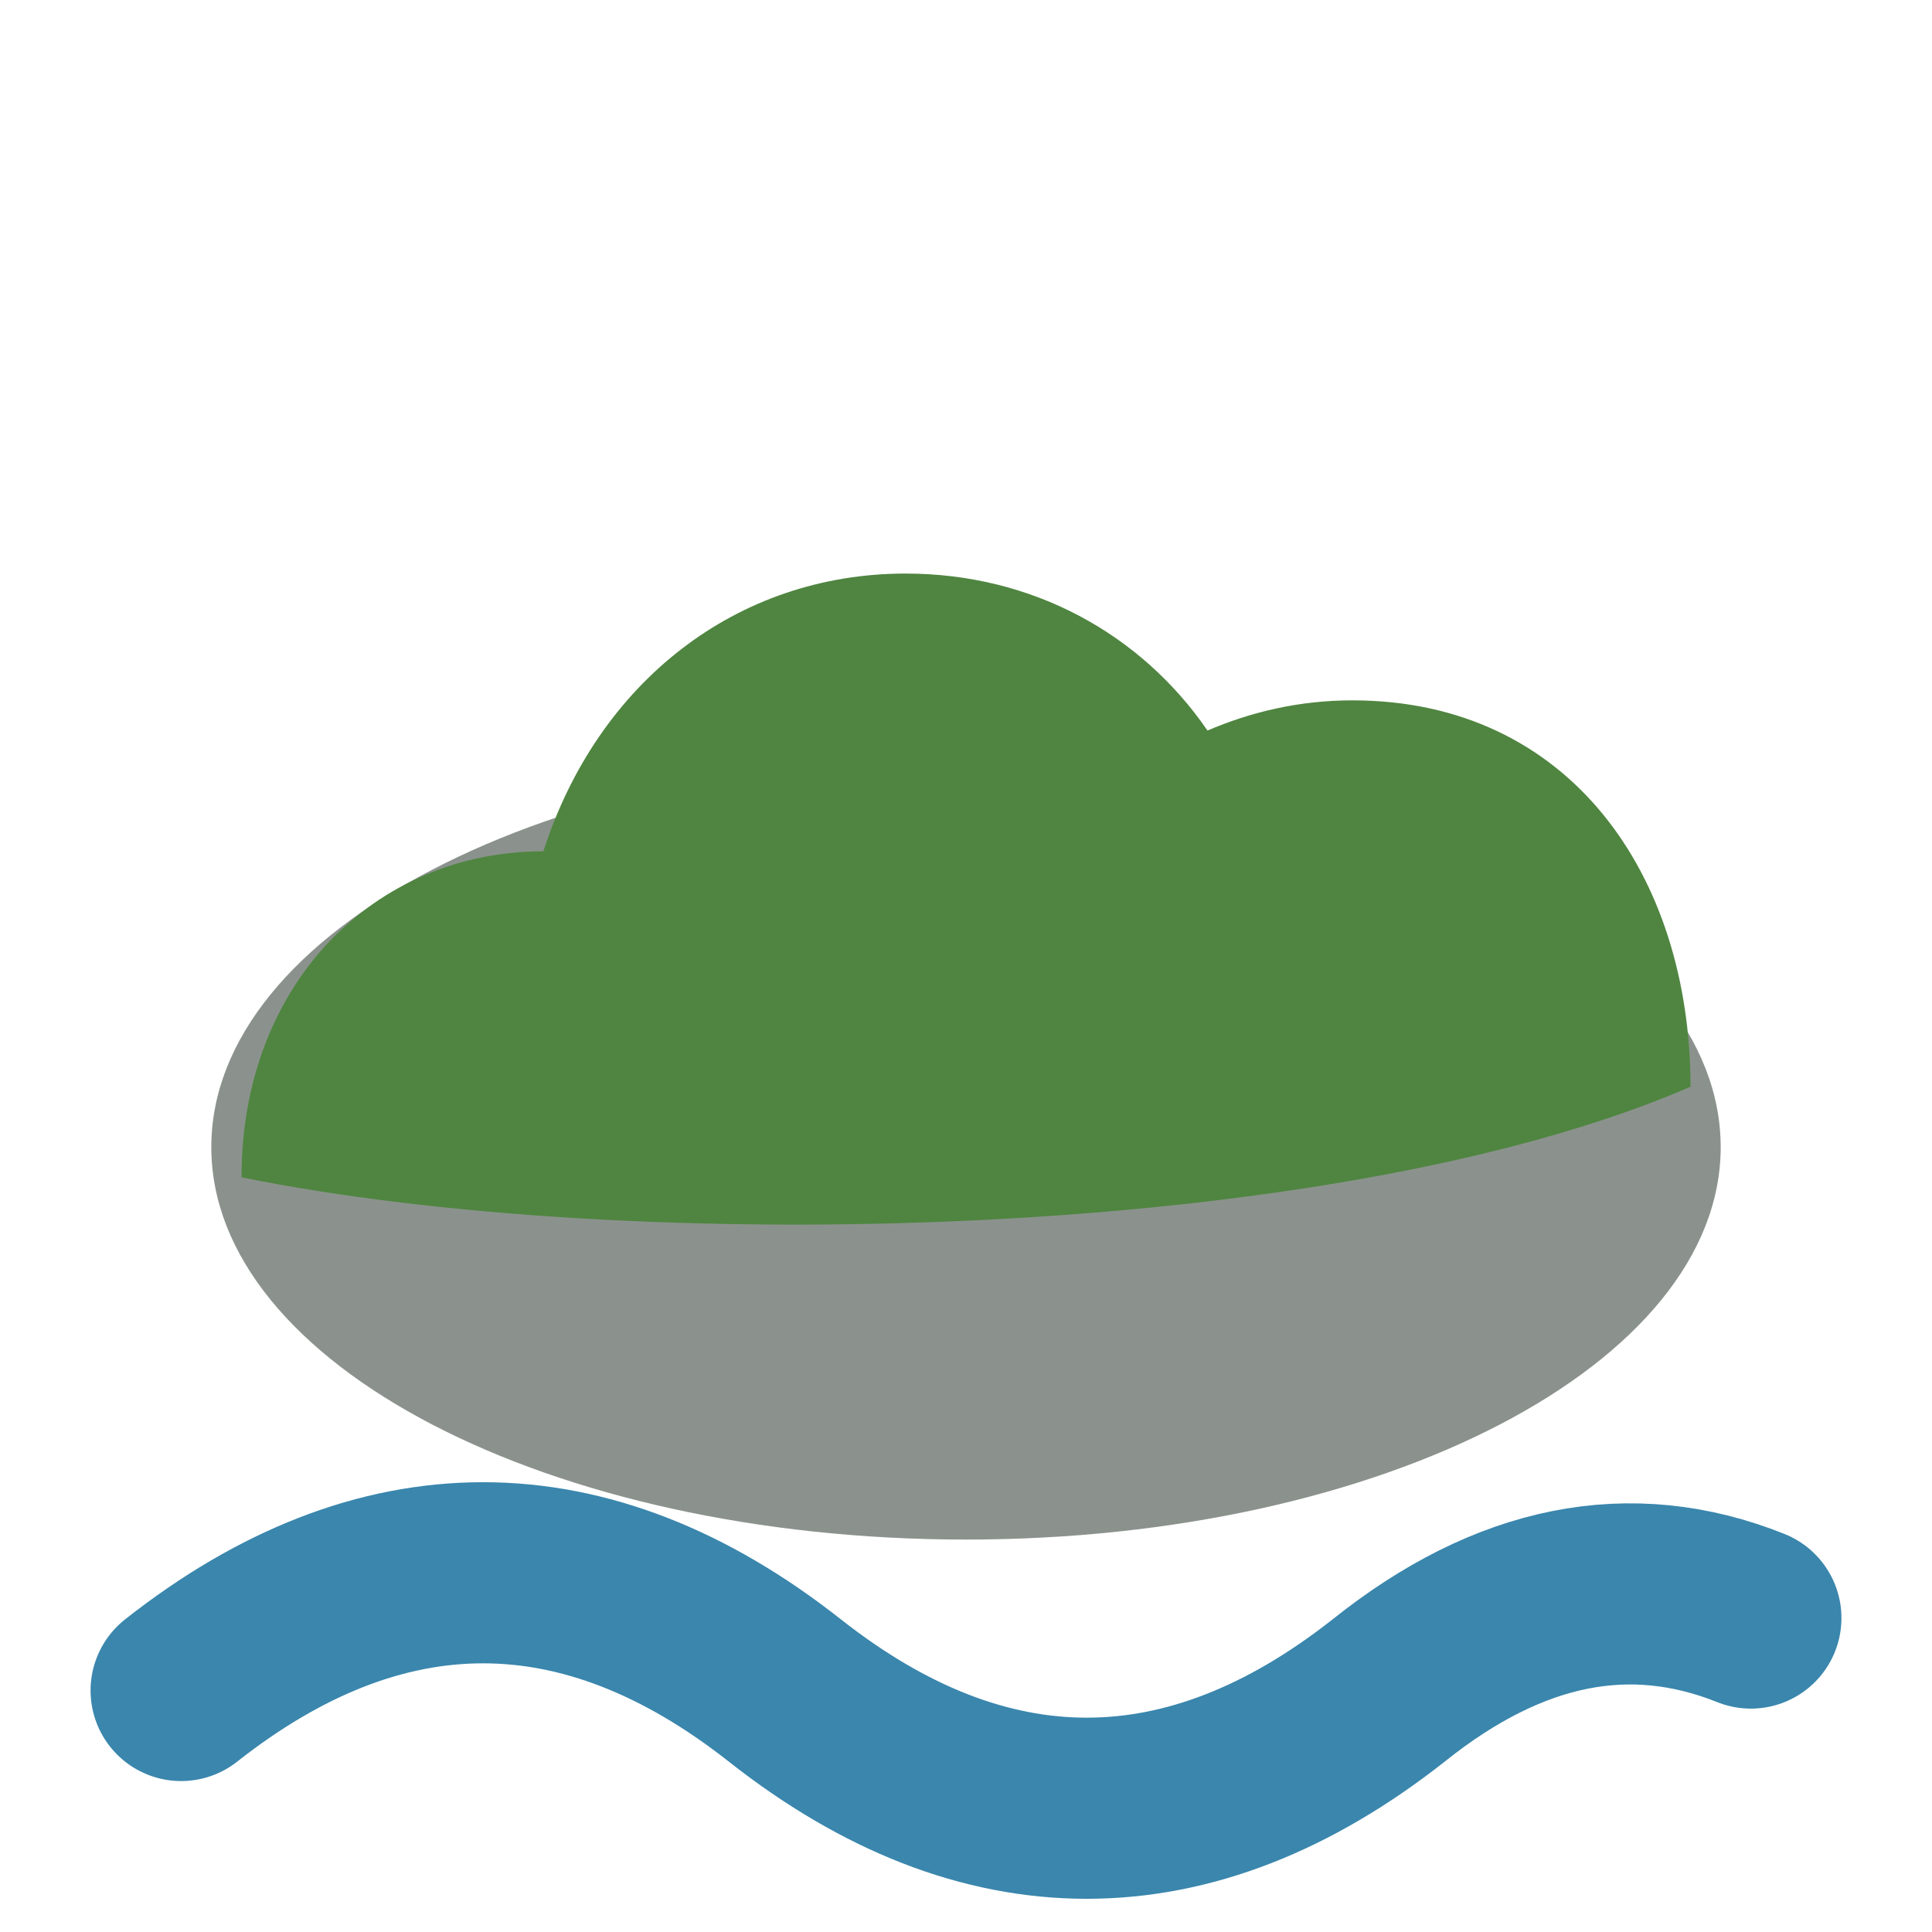
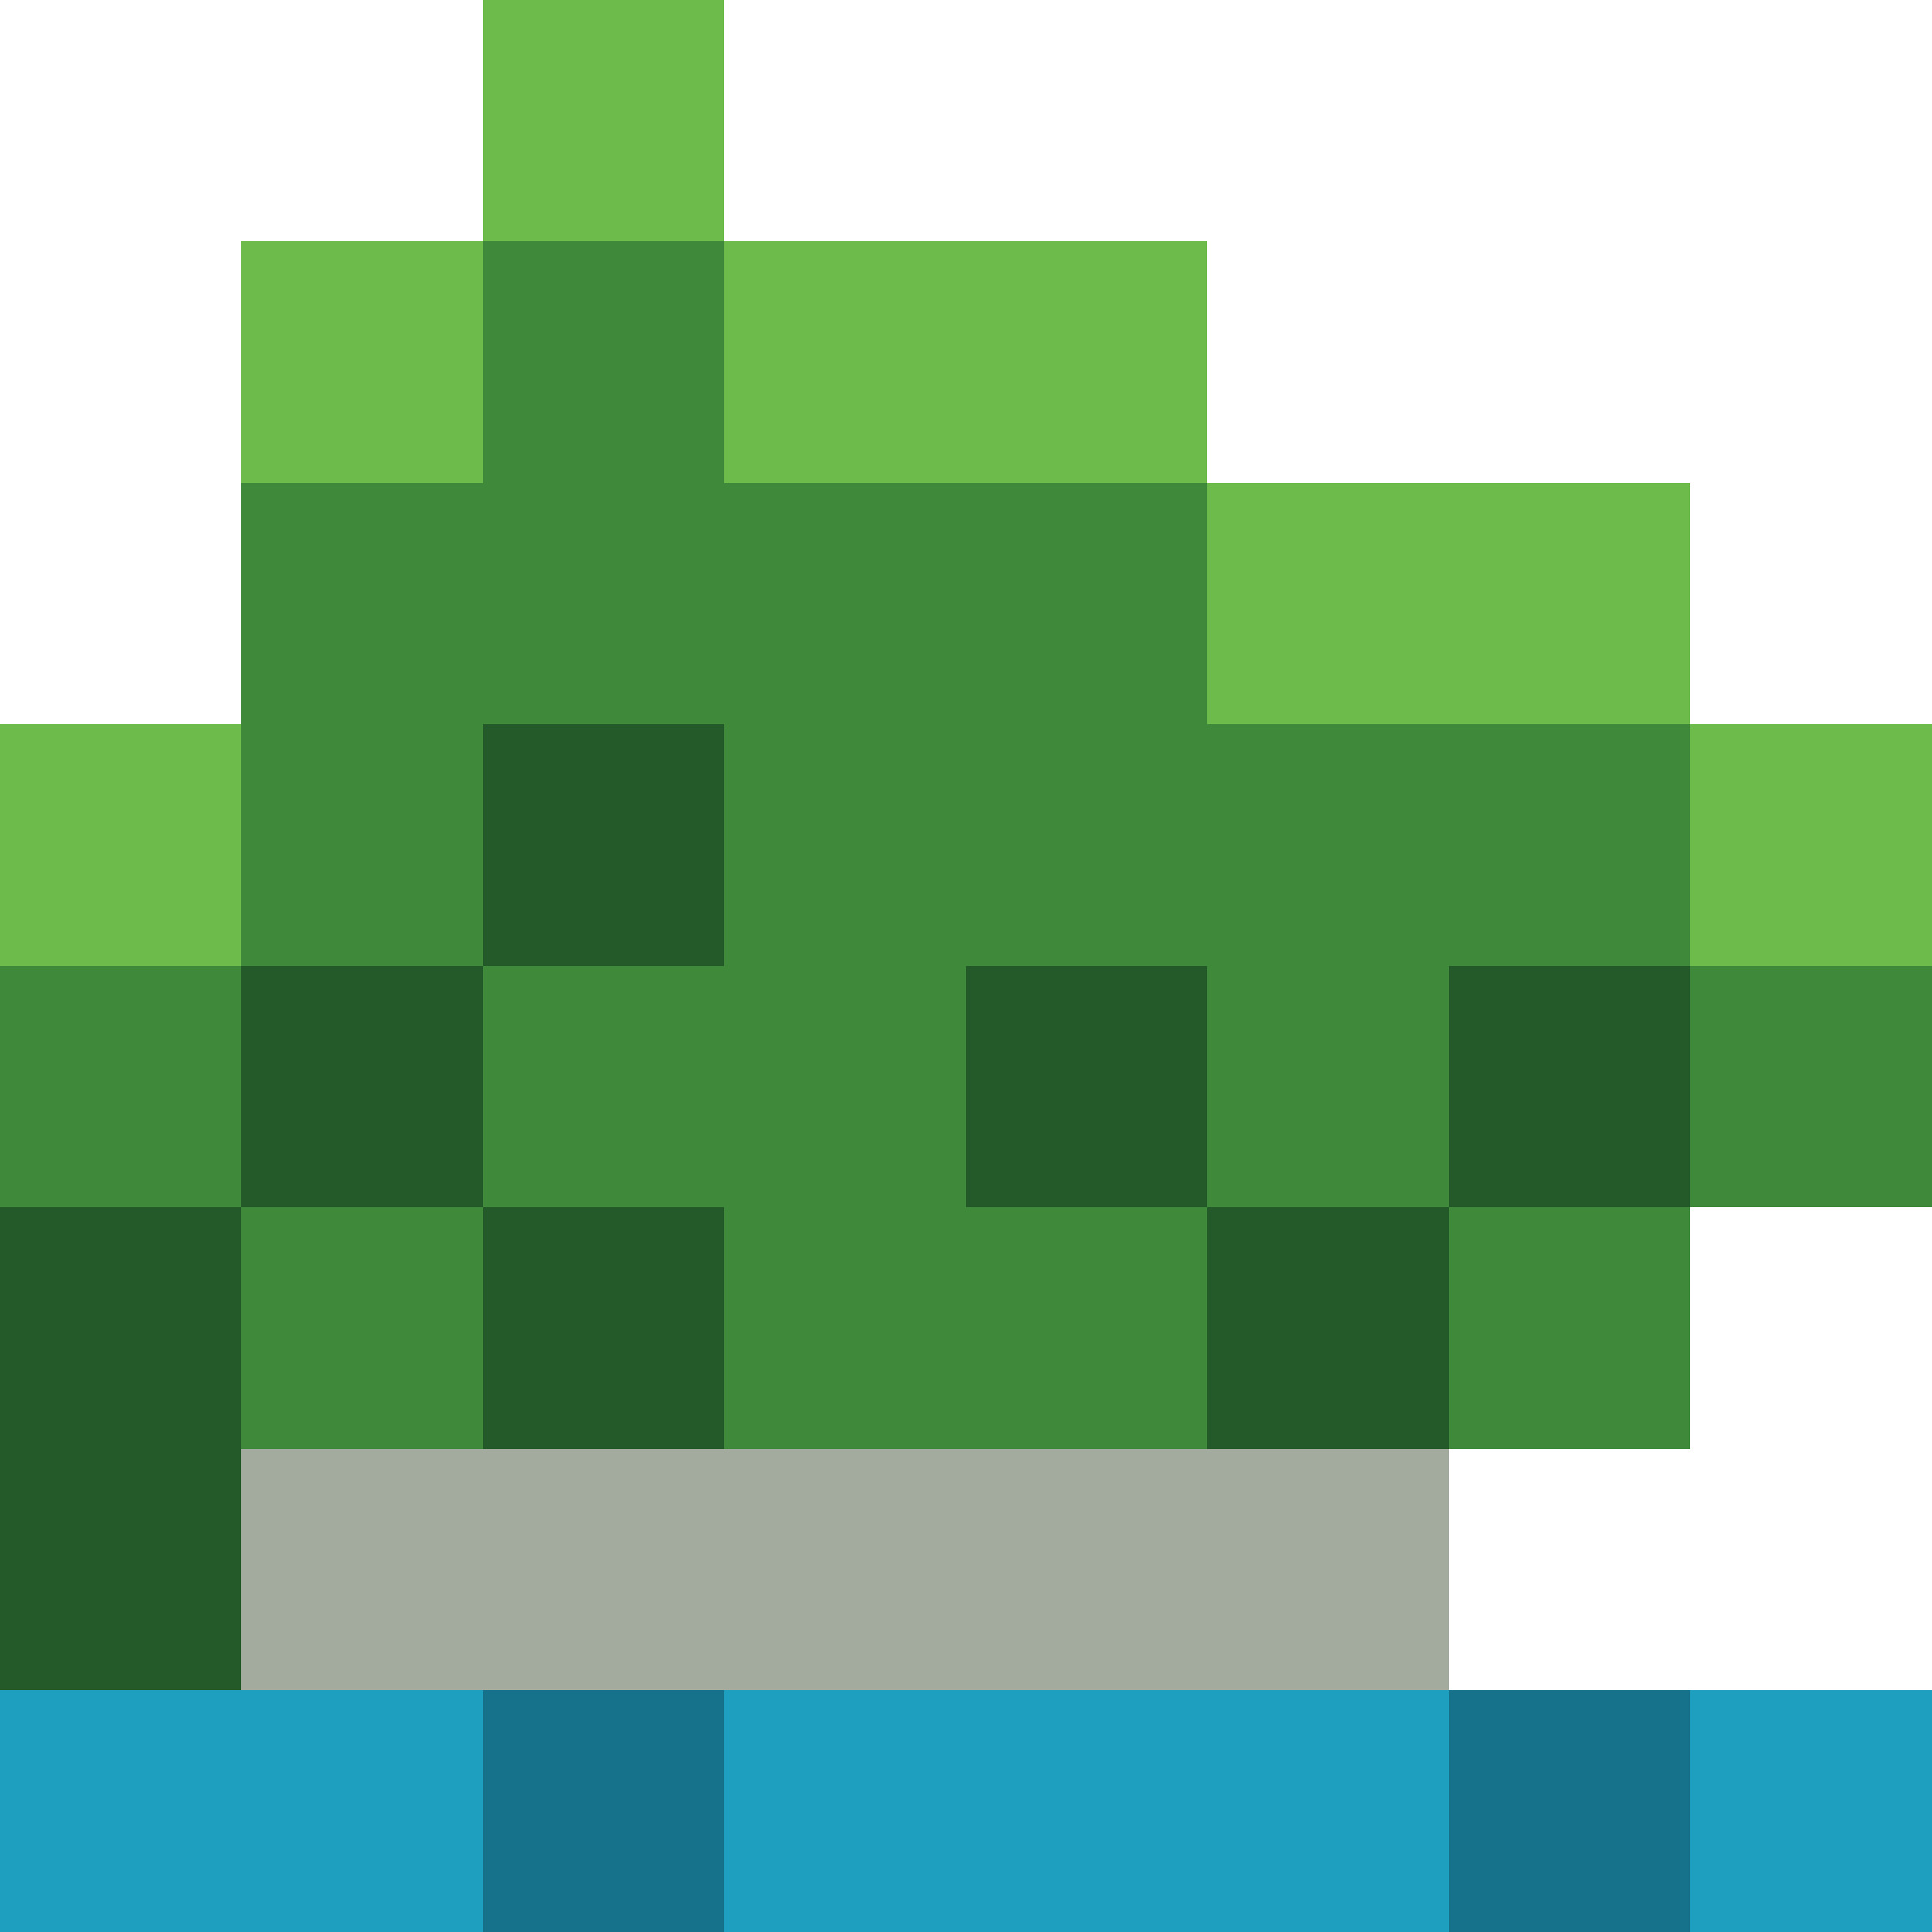
- <svg xmlns="http://www.w3.org/2000/svg" viewBox="0 0 32 32">
-   <ellipse cx="16" cy="19" rx="12.5" ry="6.5" fill="#8b928d" />
-   <path d="M4 19.5c0-3.2 2.2-5.4 5-5.4.9-2.8 3.2-4.6 6-4.6 2.1 0 3.9 1 5 2.6.7-.3 1.5-.5 2.4-.5 3.6 0 5.6 2.9 5.6 6.4-6 2.6-17.6 2.8-24 1.5z" fill="#4f8540" />
-   <path d="M3 28c3.3-2.6 6.7-2.6 10 0s6.7 2.6 10 0c2-1.6 4-2 6-1.2" fill="none" stroke="#3a86ad" stroke-width="3" stroke-linecap="round" />
+ <svg xmlns="http://www.w3.org/2000/svg" viewBox="0 0 8 8" width="32" height="32" shape-rendering="crispEdges" role="img">
+   <style>
+ .cell-L{fill:#6dbb4a}
+ .cell-M{fill:#3f8a3a}
+ .cell-D{fill:#245a2a}
+ .cell-S{fill:#a3ab9f}
+ .cell-R{fill:#1f9fc0}
+ .cell-r{fill:#16718a}
+ .cell-I{fill:#14201a}
+ .cell-T{fill:#56635a}
+ @media (prefers-color-scheme:dark){.cell-L{fill:#8fd16a}.cell-M{fill:#5fa04a}.cell-D{fill:#2f6b34}.cell-S{fill:#4a554f}.cell-R{fill:#4fc3d9}.cell-r{fill:#2a7f99}.cell-I{fill:#e4ecdf}.cell-T{fill:#9aa79f}}
+ </style>
+   <path class="cell-L" d="M2 0h1v1h-1zM1 1h1v1h-1zM3 1h2v1h-2zM5 2h2v1h-2zM0 3h1v1h-1zM7 3h1v1h-1z" />
+   <path class="cell-M" d="M2 1h1v1h-1zM1 2h4v1h-4zM1 3h1v1h-1zM3 3h4v1h-4zM0 4h1v1h-1zM2 4h2v1h-2zM5 4h1v1h-1zM7 4h1v1h-1zM1 5h1v1h-1zM3 5h2v1h-2zM6 5h1v1h-1z" />
+   <path class="cell-D" d="M2 3h1v1h-1zM1 4h1v1h-1zM4 4h1v1h-1zM6 4h1v1h-1zM0 5h1v1h-1zM2 5h1v1h-1zM5 5h1v1h-1zM0 6h1v1h-1z" />
+   <path class="cell-S" d="M1 6h5v1h-5z" />
+   <path class="cell-R" d="M0 7h2v1h-2zM3 7h3v1h-3zM7 7h1v1h-1z" />
+   <path class="cell-r" d="M2 7h1v1h-1zM6 7h1v1h-1z" />
</svg>
